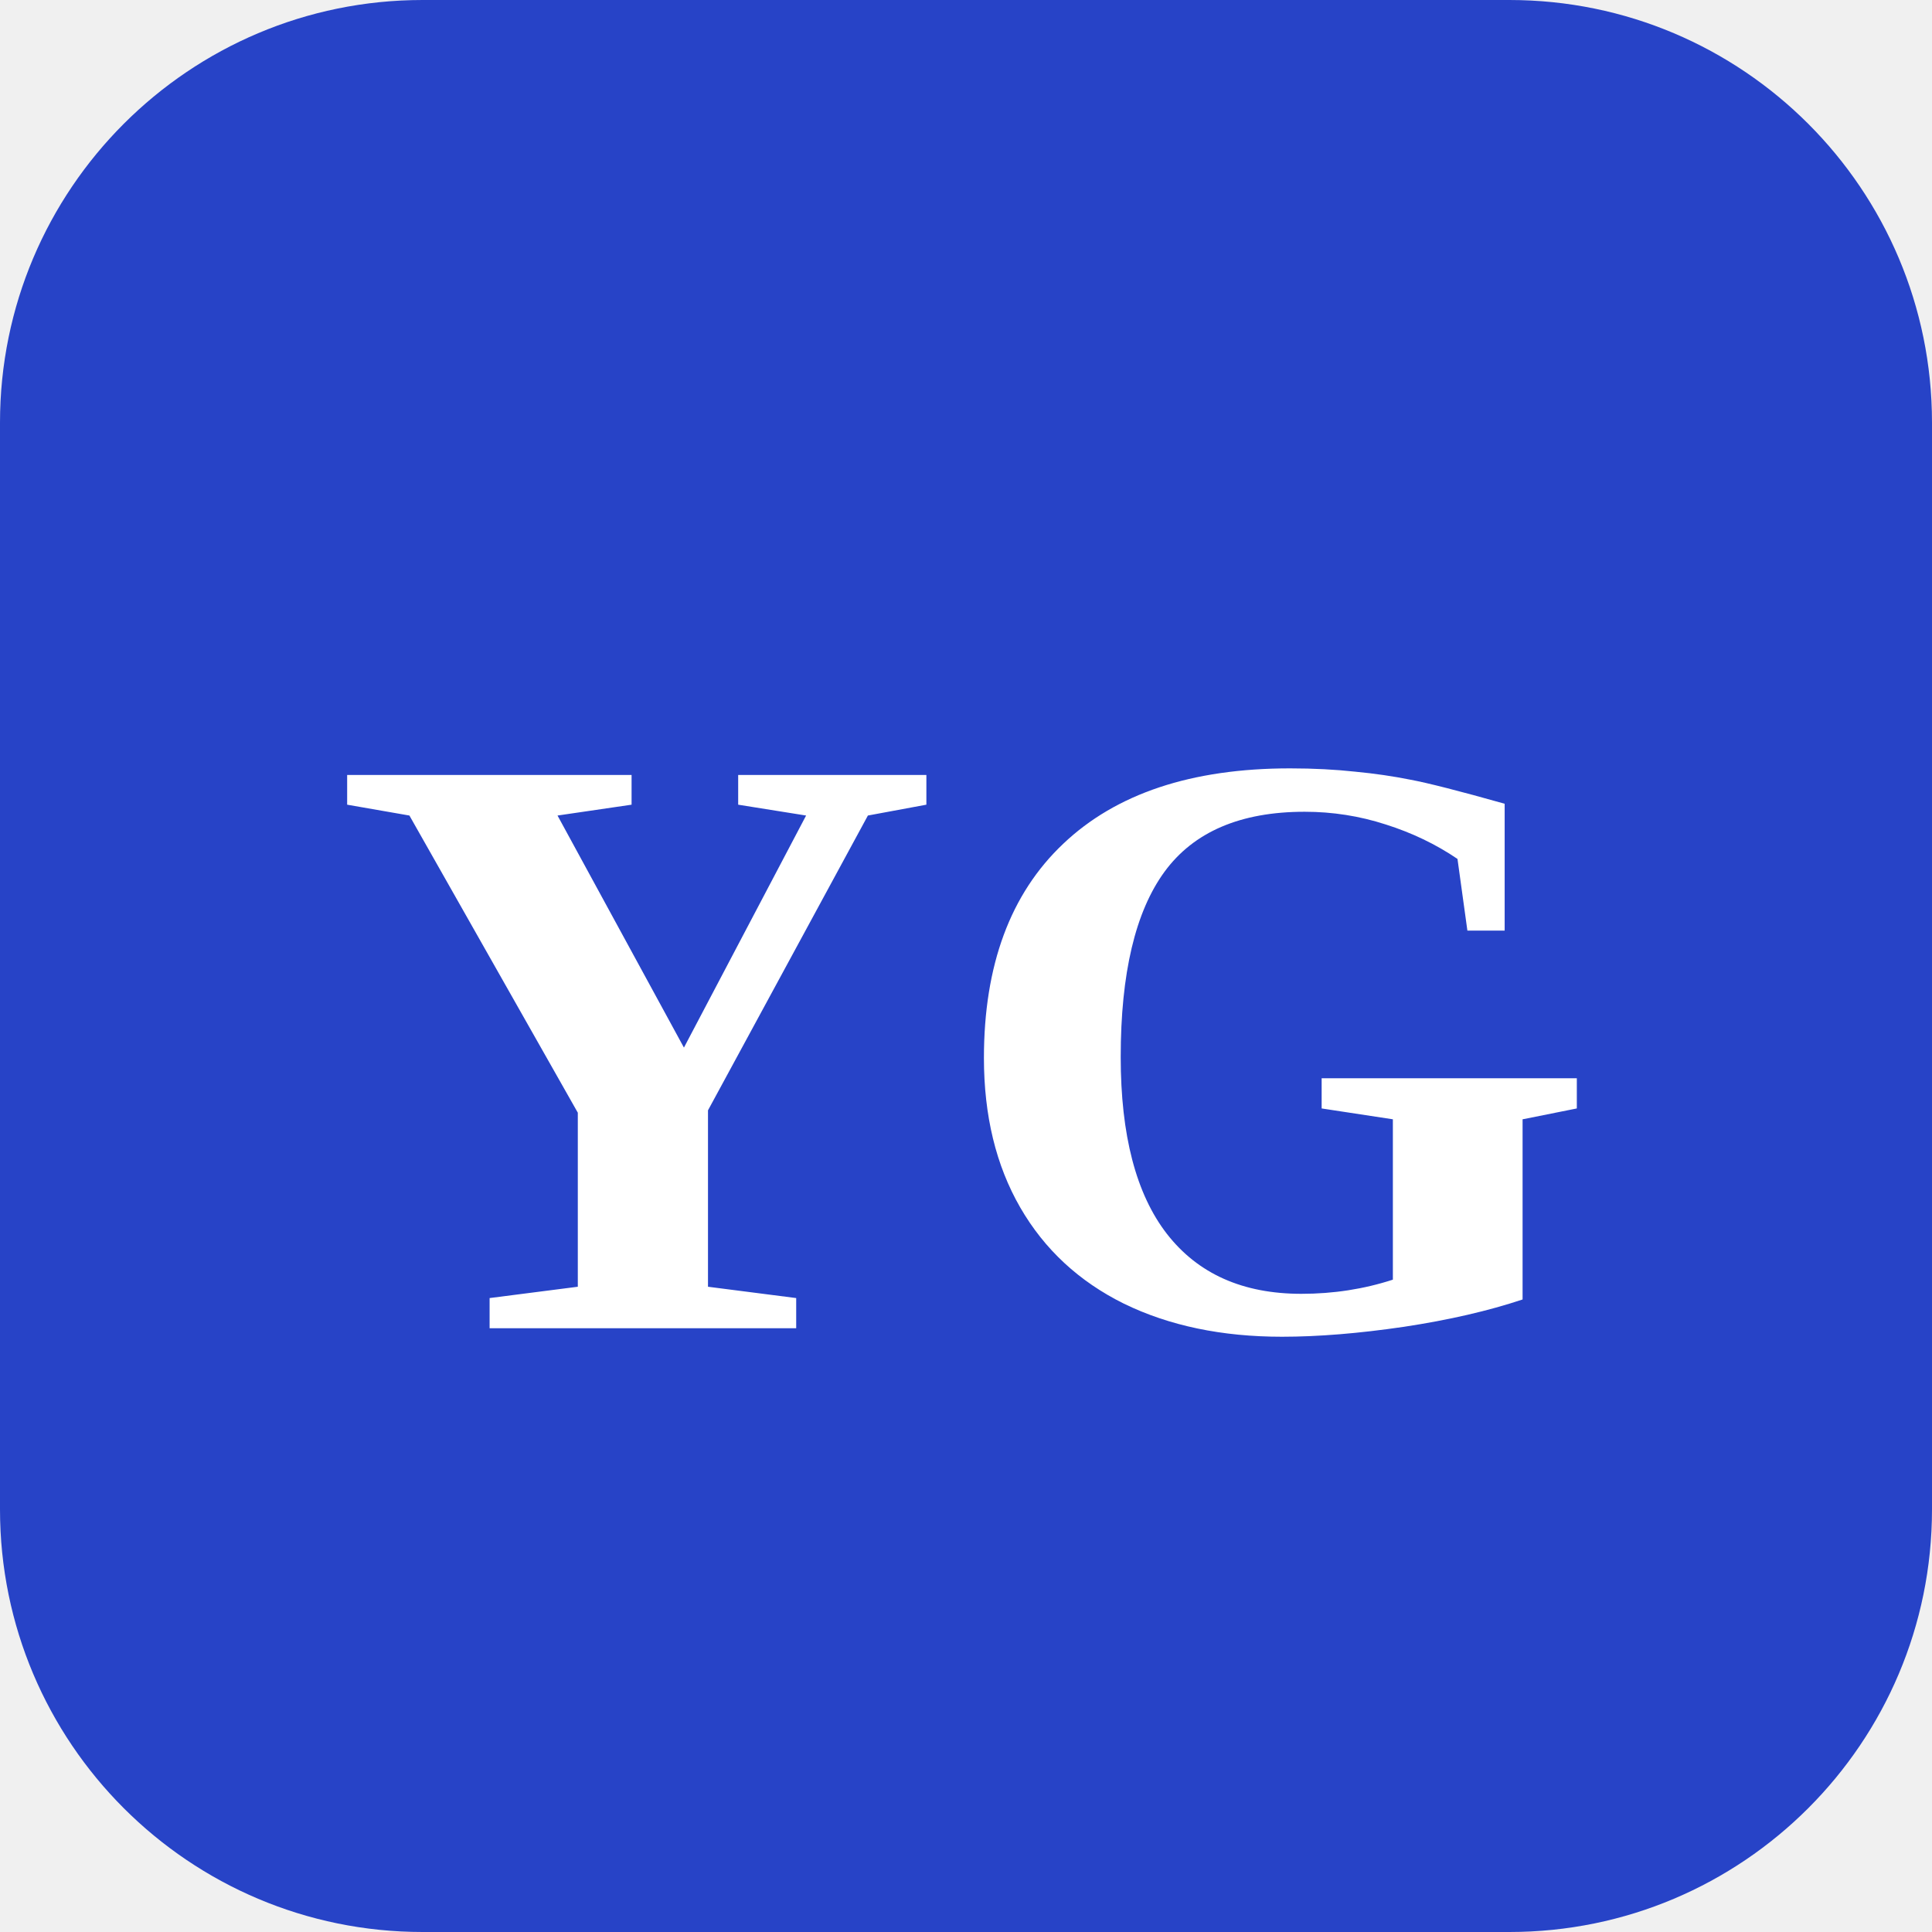
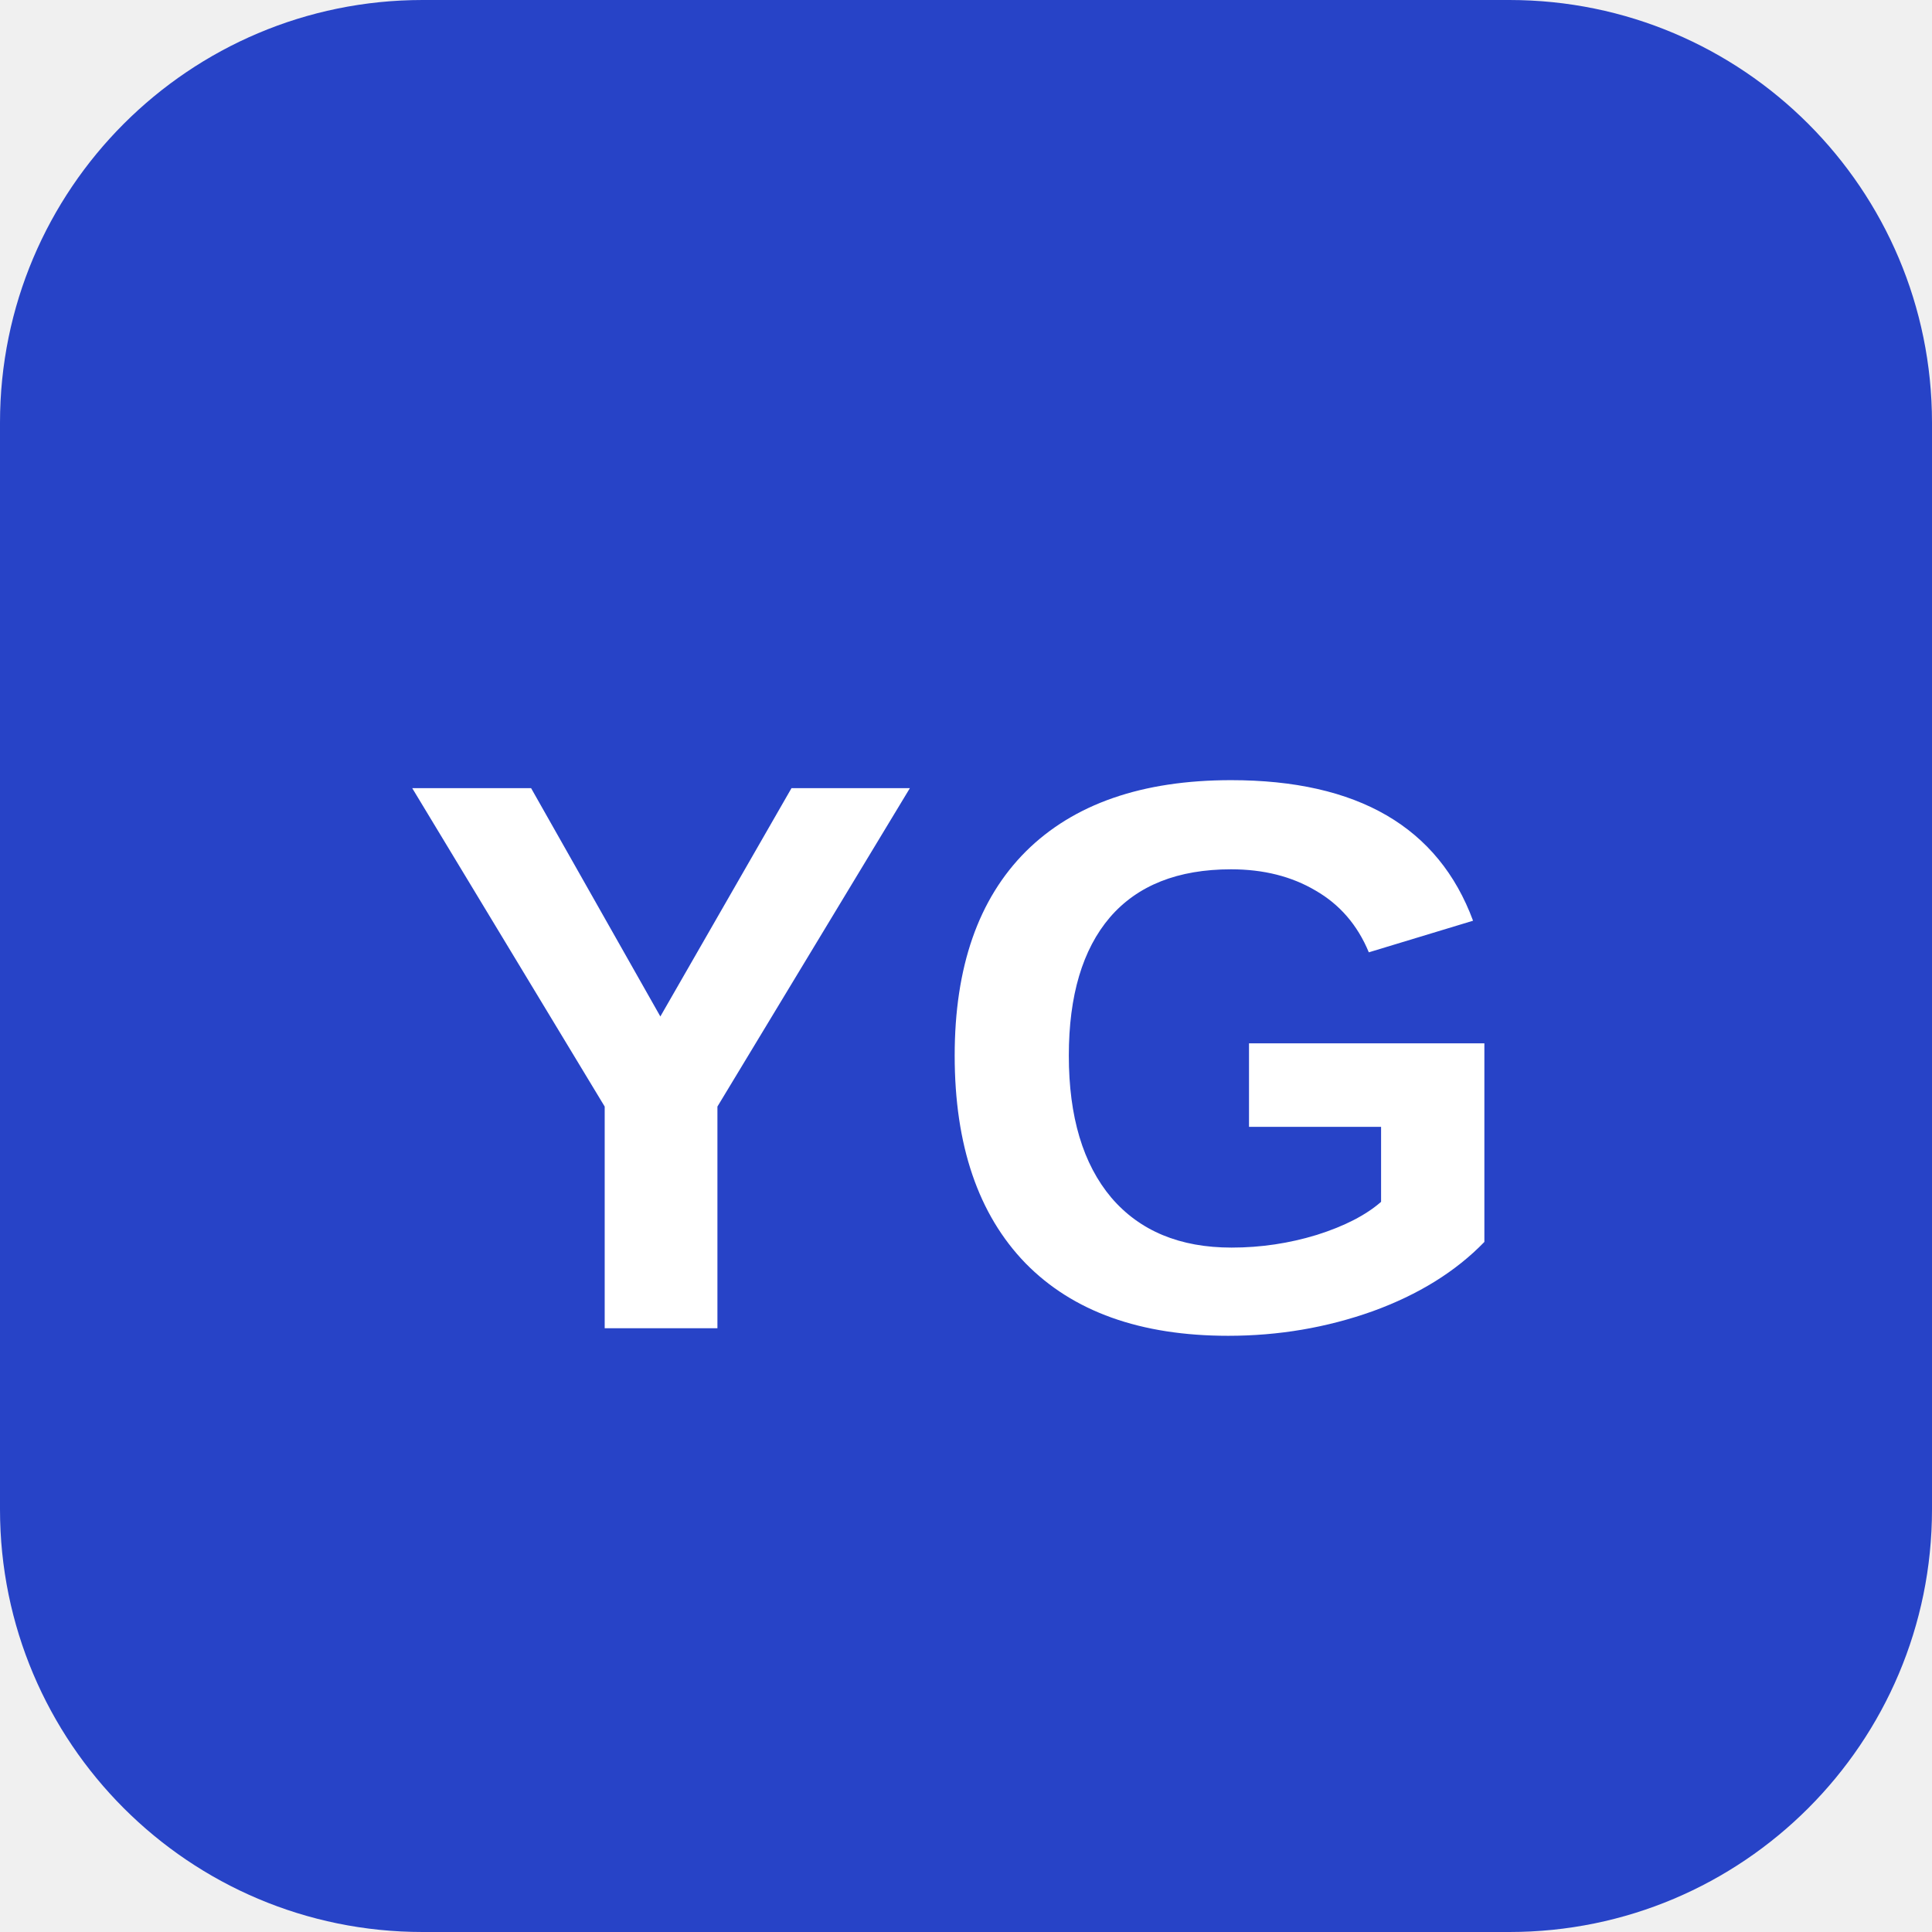
<svg xmlns="http://www.w3.org/2000/svg" viewBox="0 0 64 64">
  <rect width="64" height="64" rx="14" fill="#2743c7" />
-   <text x="32" y="44" font-family="Georgia, 'Times New Roman', serif" font-size="28" font-weight="700" fill="#ffffff" text-anchor="middle">YG</text>
+   <text x="32" y="44" font-family="Arial, Helvetica, sans-serif" font-size="26" font-weight="900" fill="#ffffff" text-anchor="middle">YG</text>
</svg>
